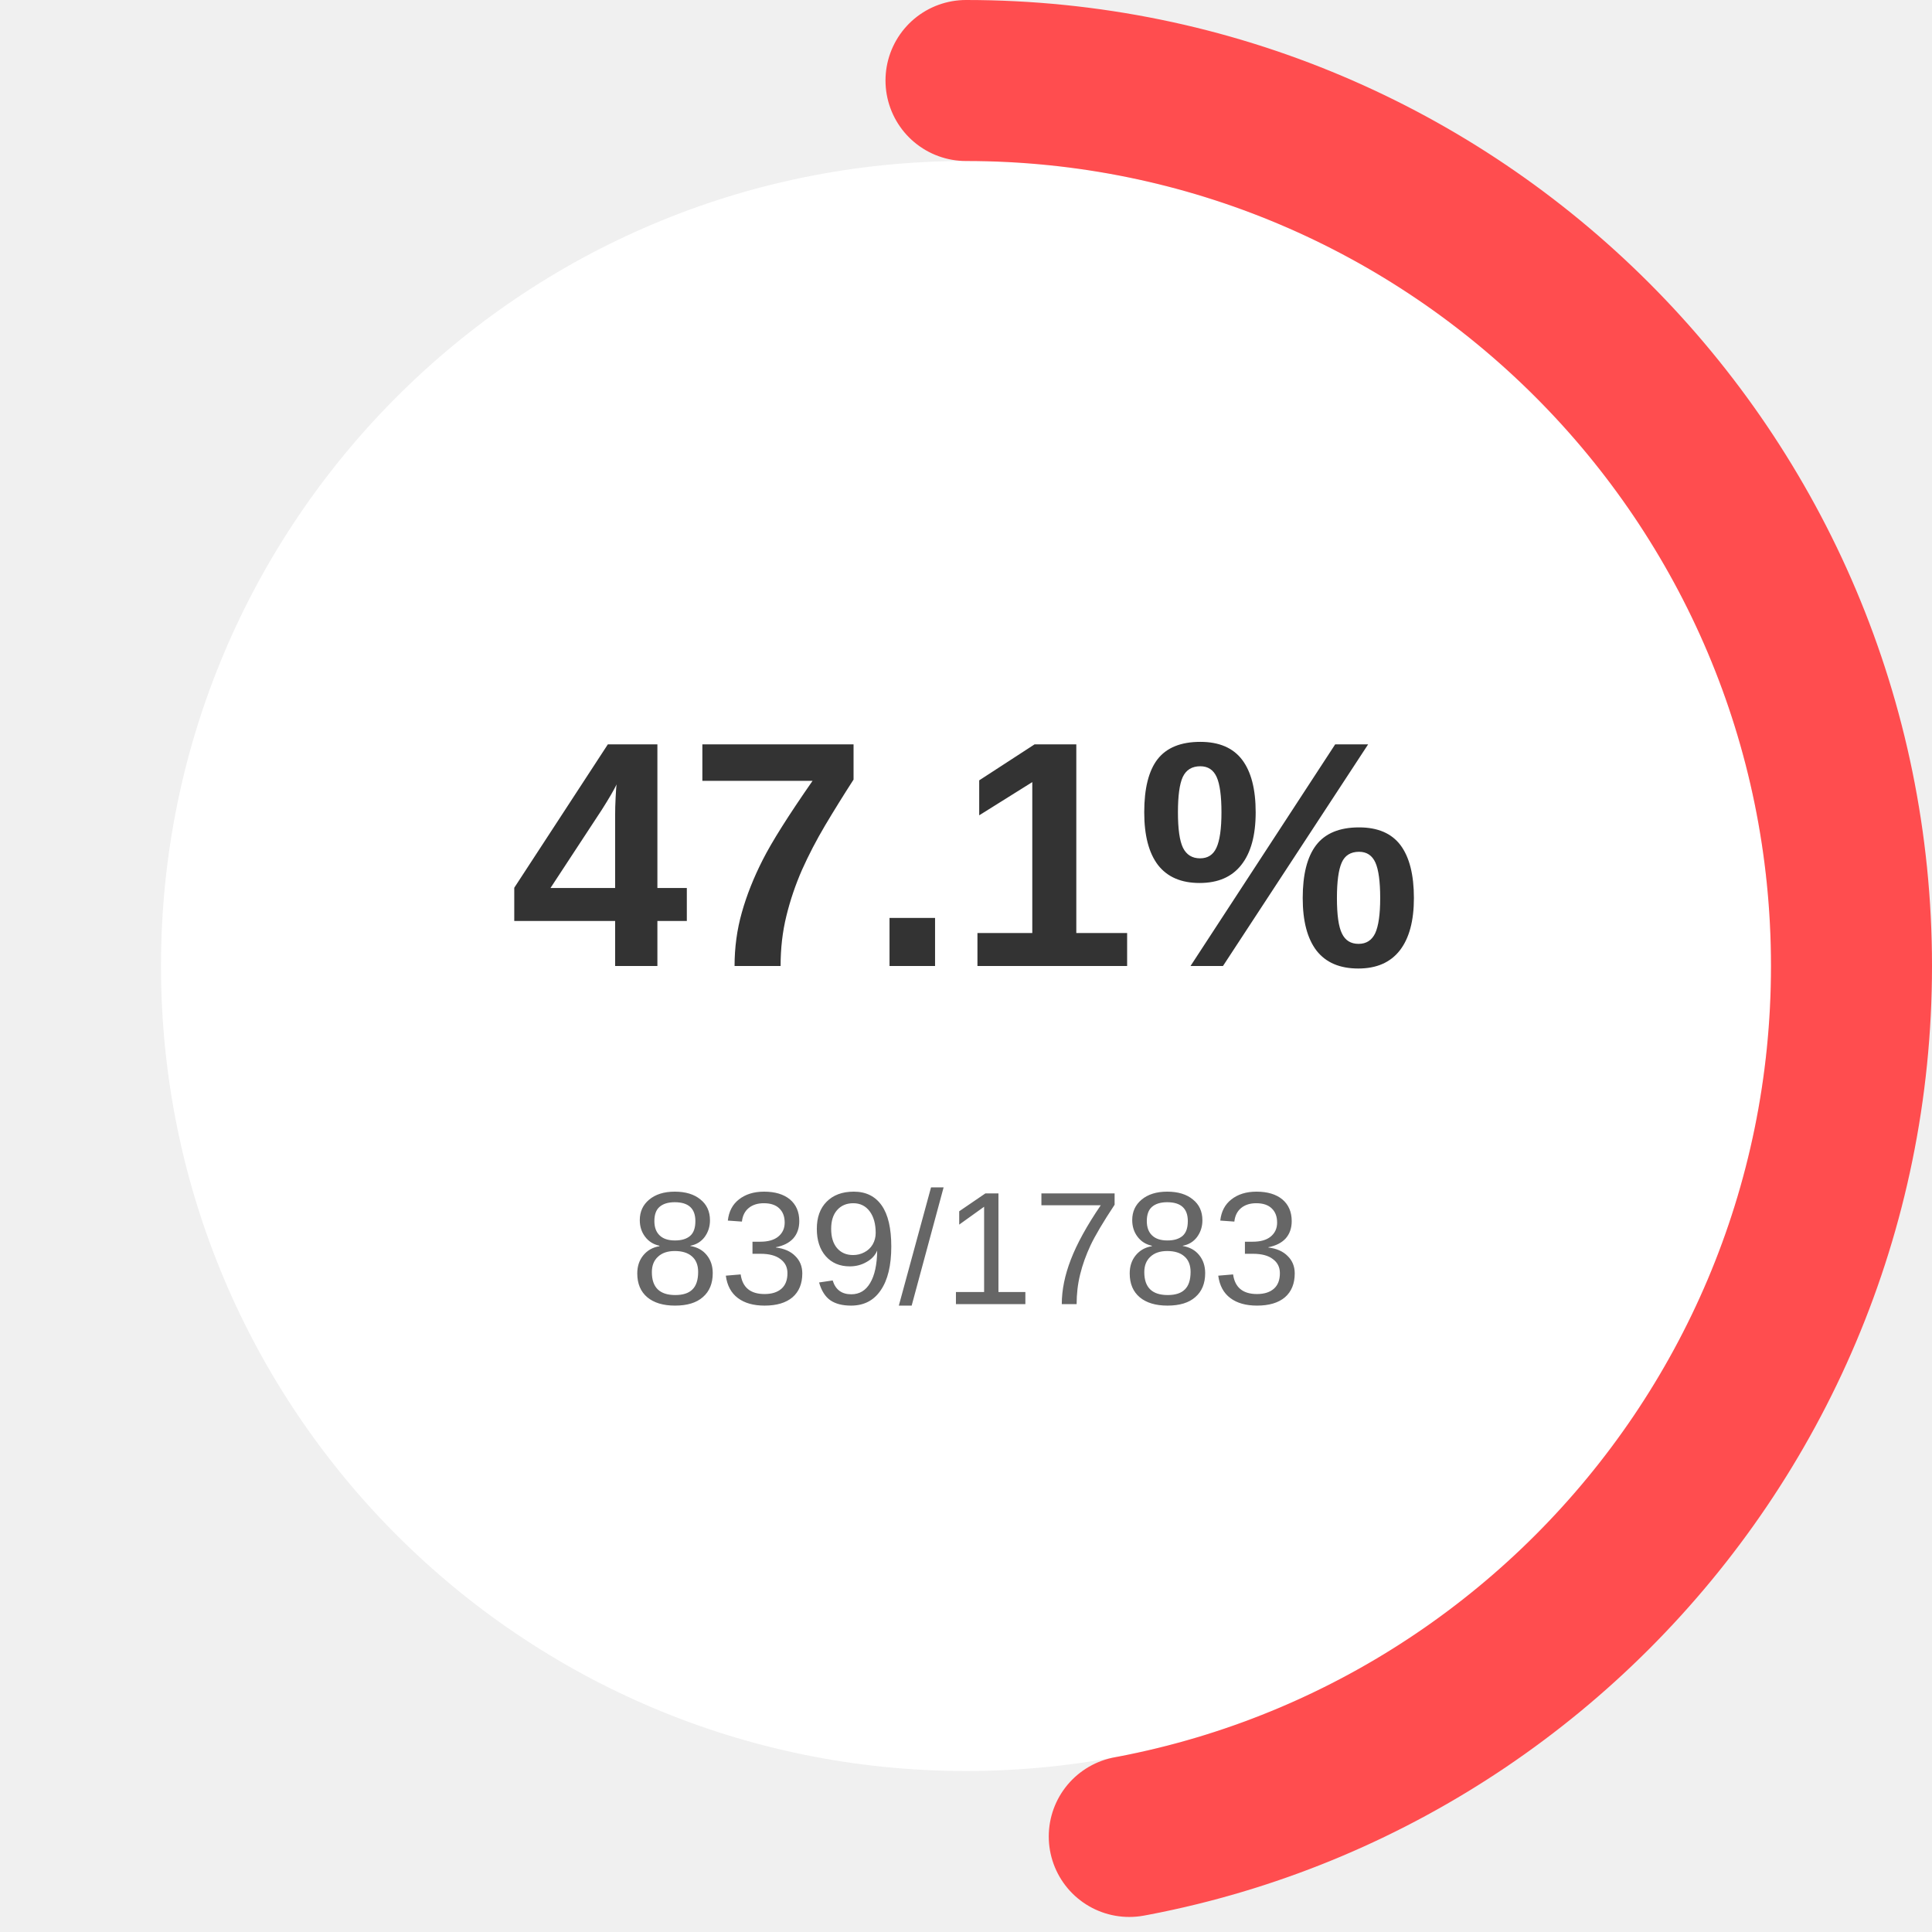
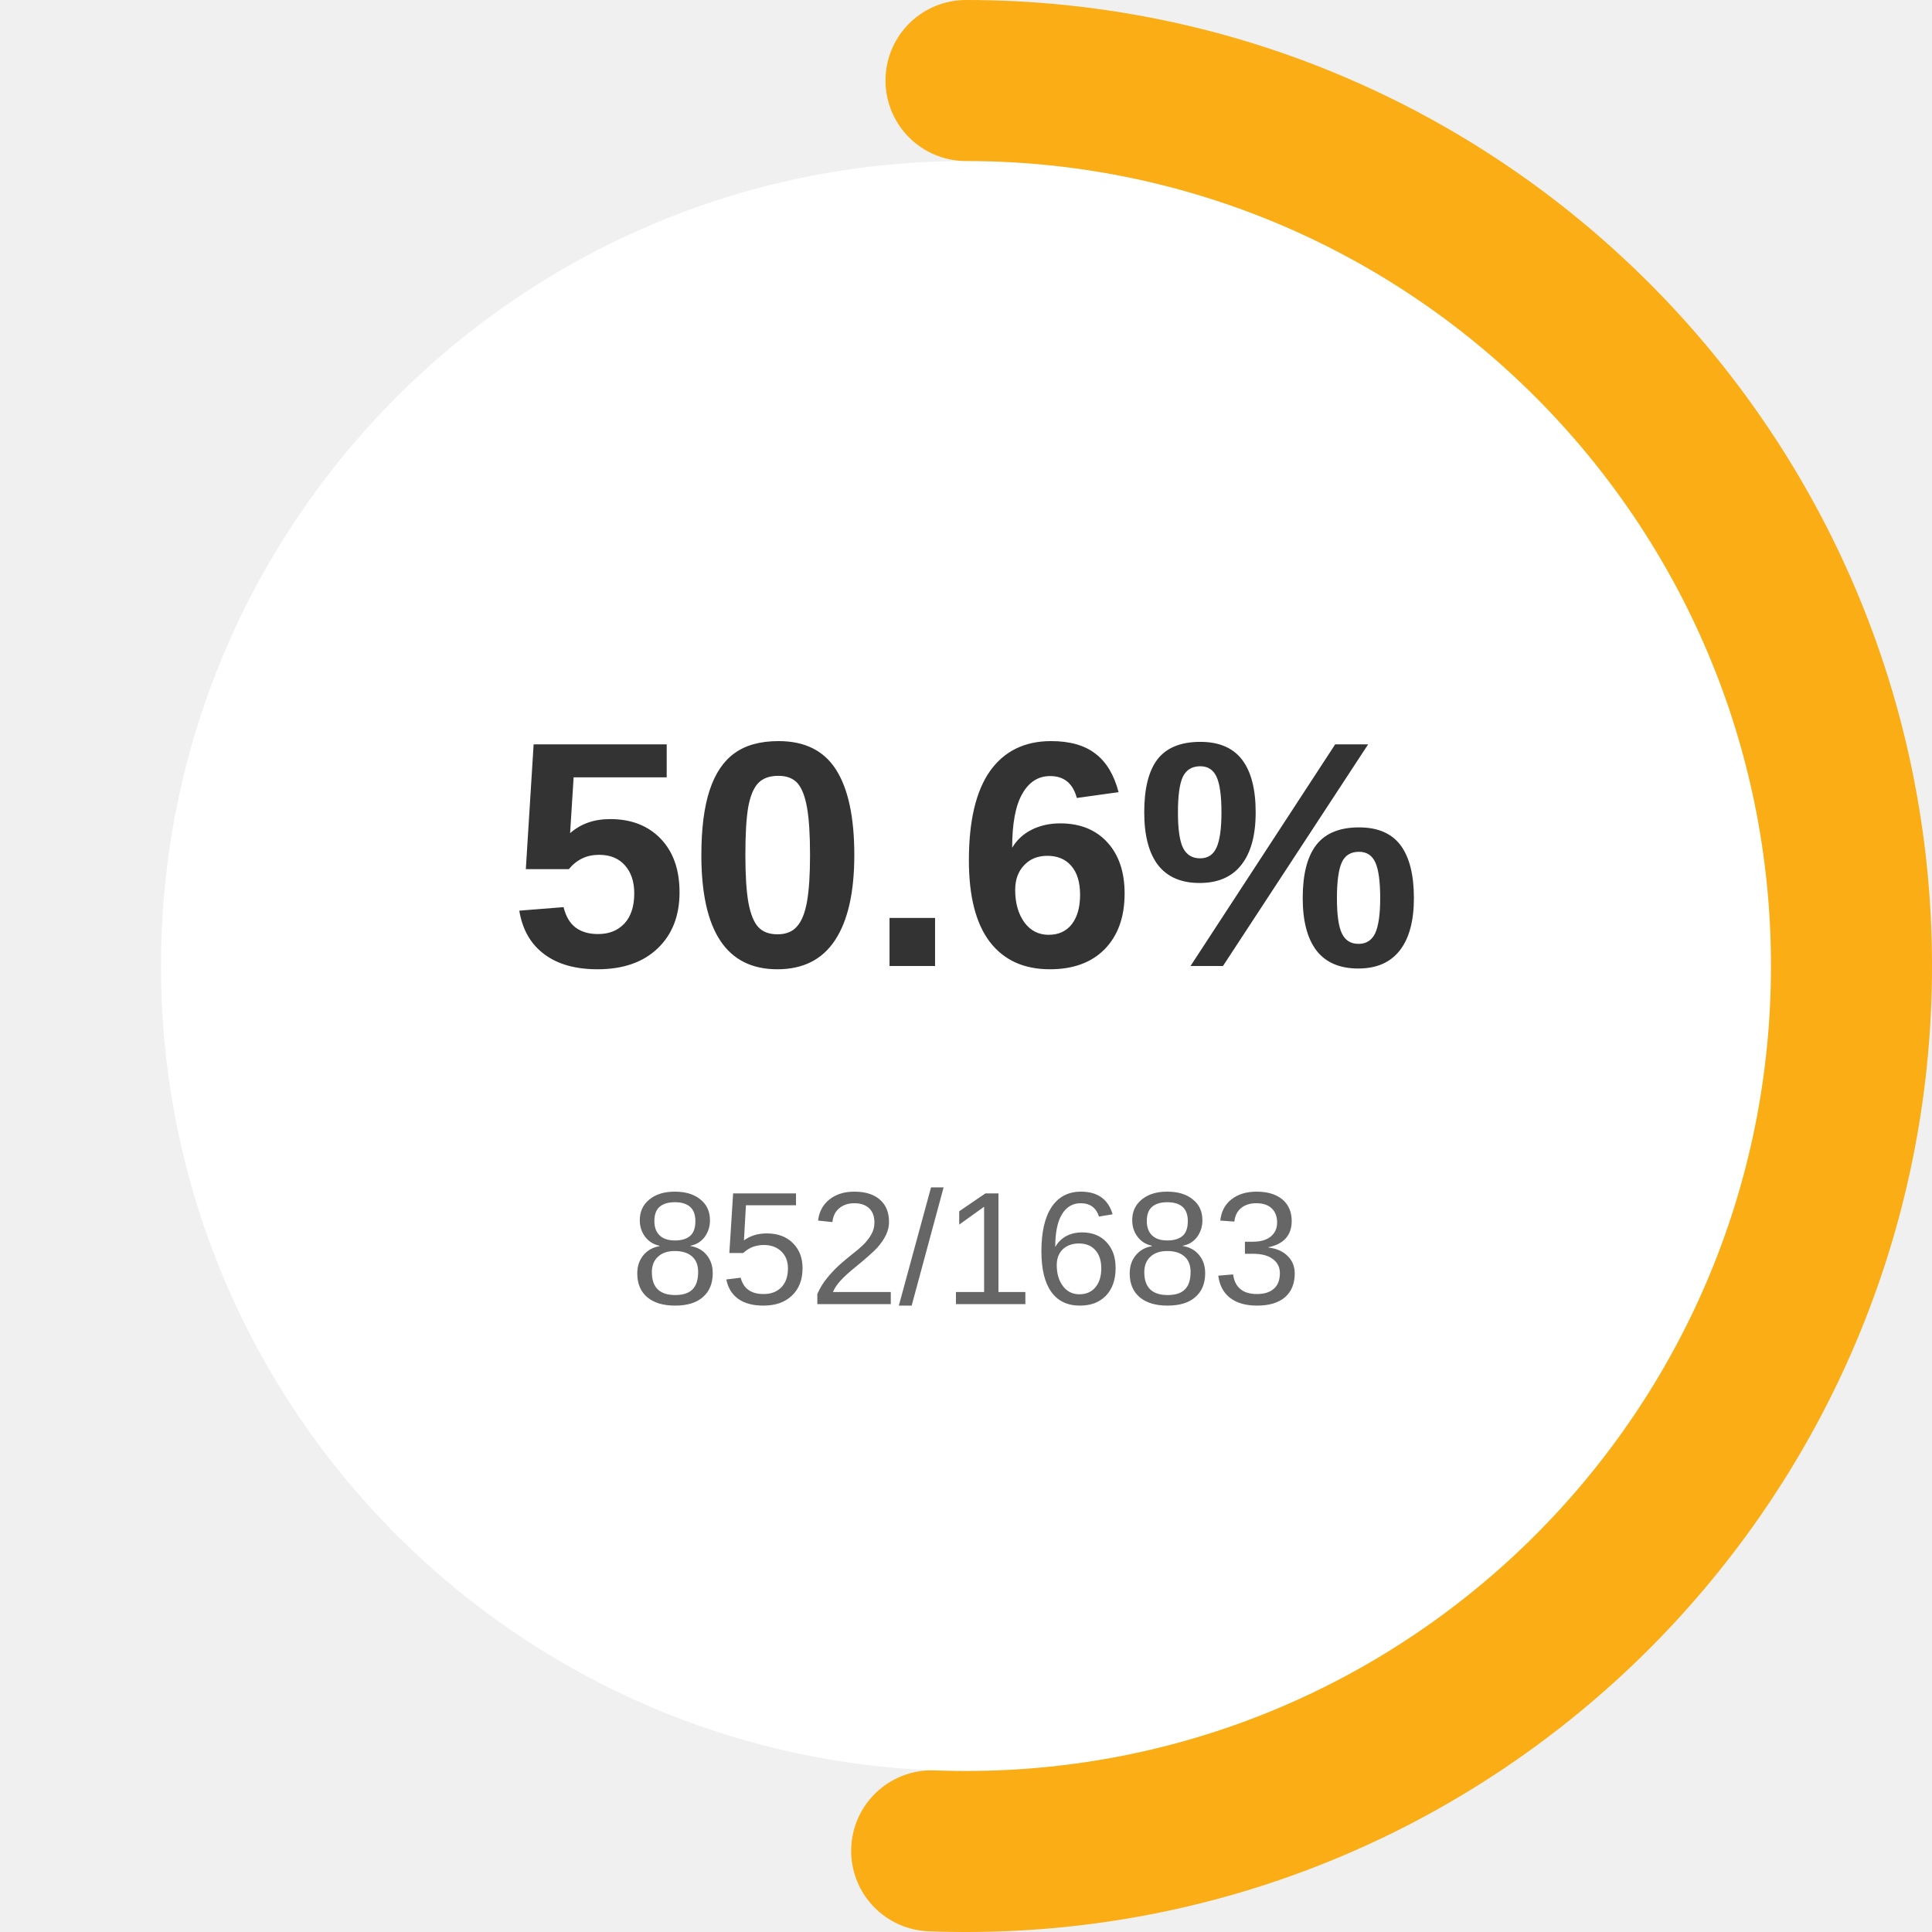
<svg xmlns="http://www.w3.org/2000/svg" width="120" height="120" viewBox="0 0 120 120">
  <circle cx="60.0" cy="60.0" r="55.0" fill="#ffffff" stroke="#f0f0f0" stroke-width="10" />
-   <circle cx="60.0" cy="60.0" r="55.0" fill="none" stroke="#ff4d4f" stroke-width="10" stroke-dasharray="345.575" stroke-dashoffset="182.963" transform="rotate(-90 60.0 60.0)" stroke-linecap="round" />
-   <text x="50%" y="45%" text-anchor="middle" dy=".3em" font-family="Arial, sans-serif" font-size="20" fill="#333" font-weight="bold">47.1%</text>
-   <text x="50%" y="65%" text-anchor="middle" dy=".3em" font-family="Arial, sans-serif" font-size="10" fill="#666">839/1783</text>
+   <circle cx="60.0" cy="60.0" r="55.0" fill="none" stroke="#faad14" stroke-width="10" stroke-dasharray="345.575" stroke-dashoffset="170.632" transform="rotate(-90 60.0 60.0)" stroke-linecap="round" />
+   <text x="50%" y="45%" text-anchor="middle" dy=".3em" font-family="Arial, sans-serif" font-size="20" fill="#333" font-weight="bold">50.6%</text>
+   <text x="50%" y="65%" text-anchor="middle" dy=".3em" font-family="Arial, sans-serif" font-size="10" fill="#666">852/1683</text>
</svg>
